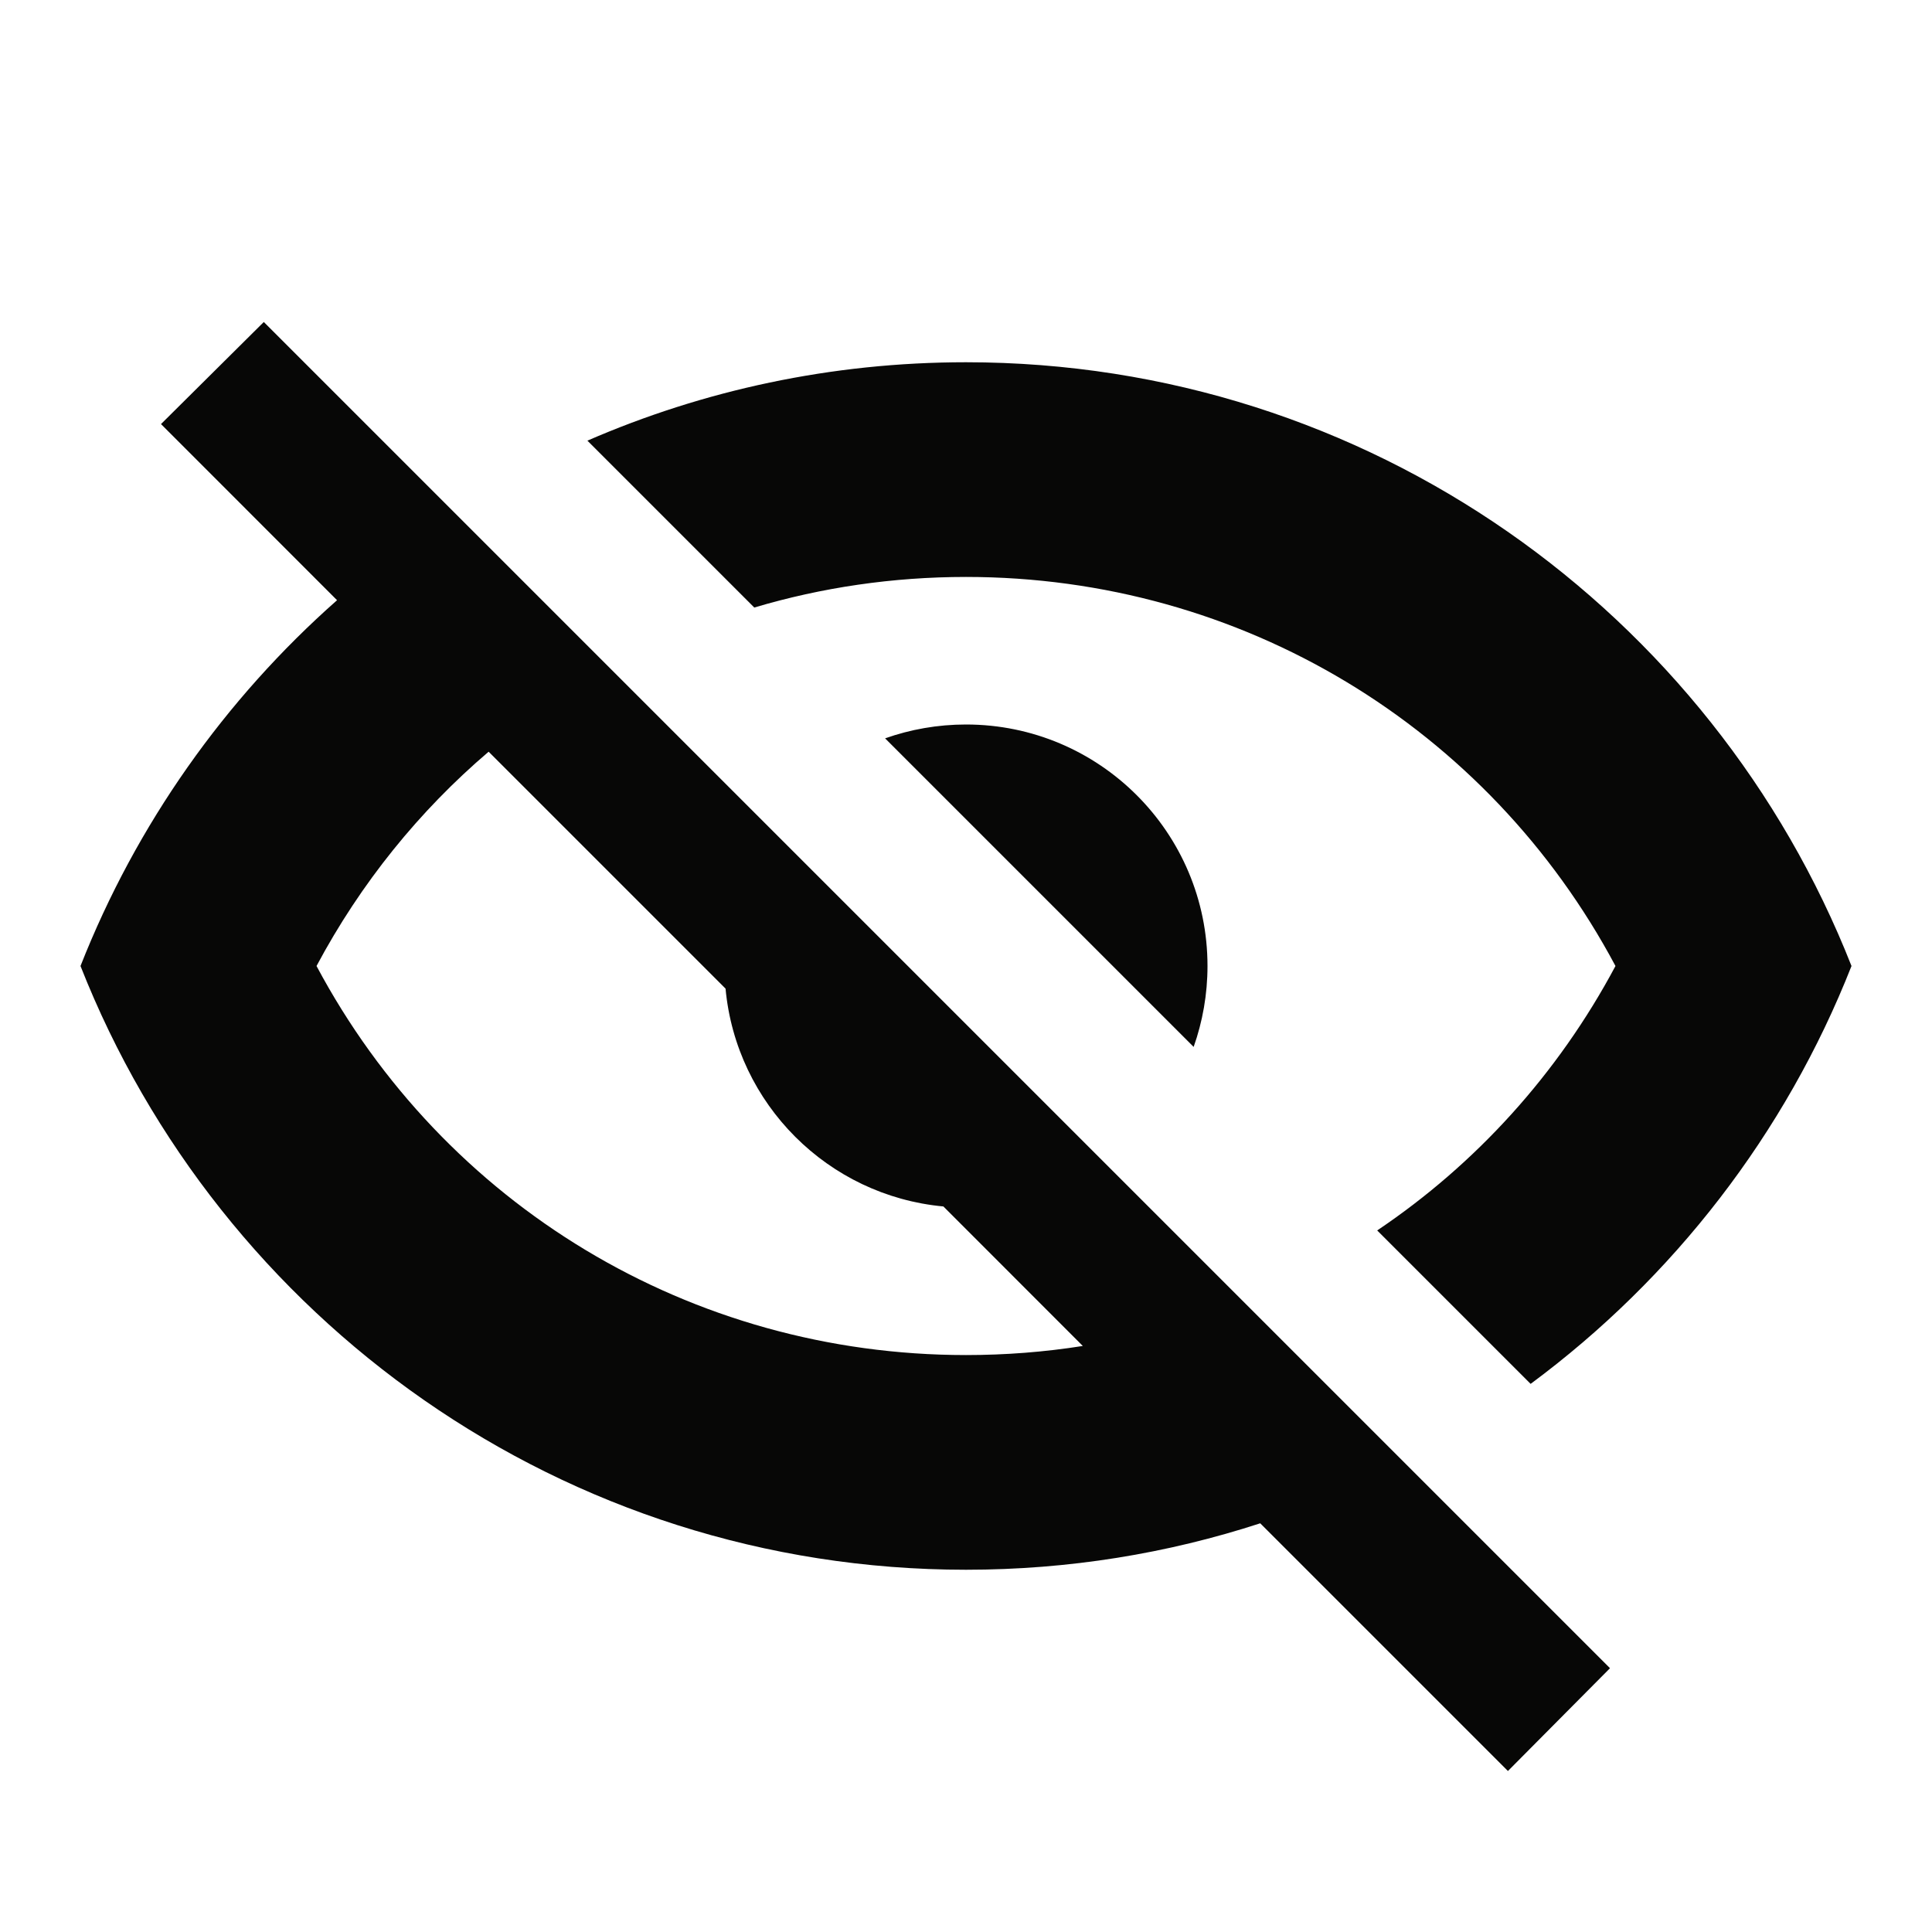
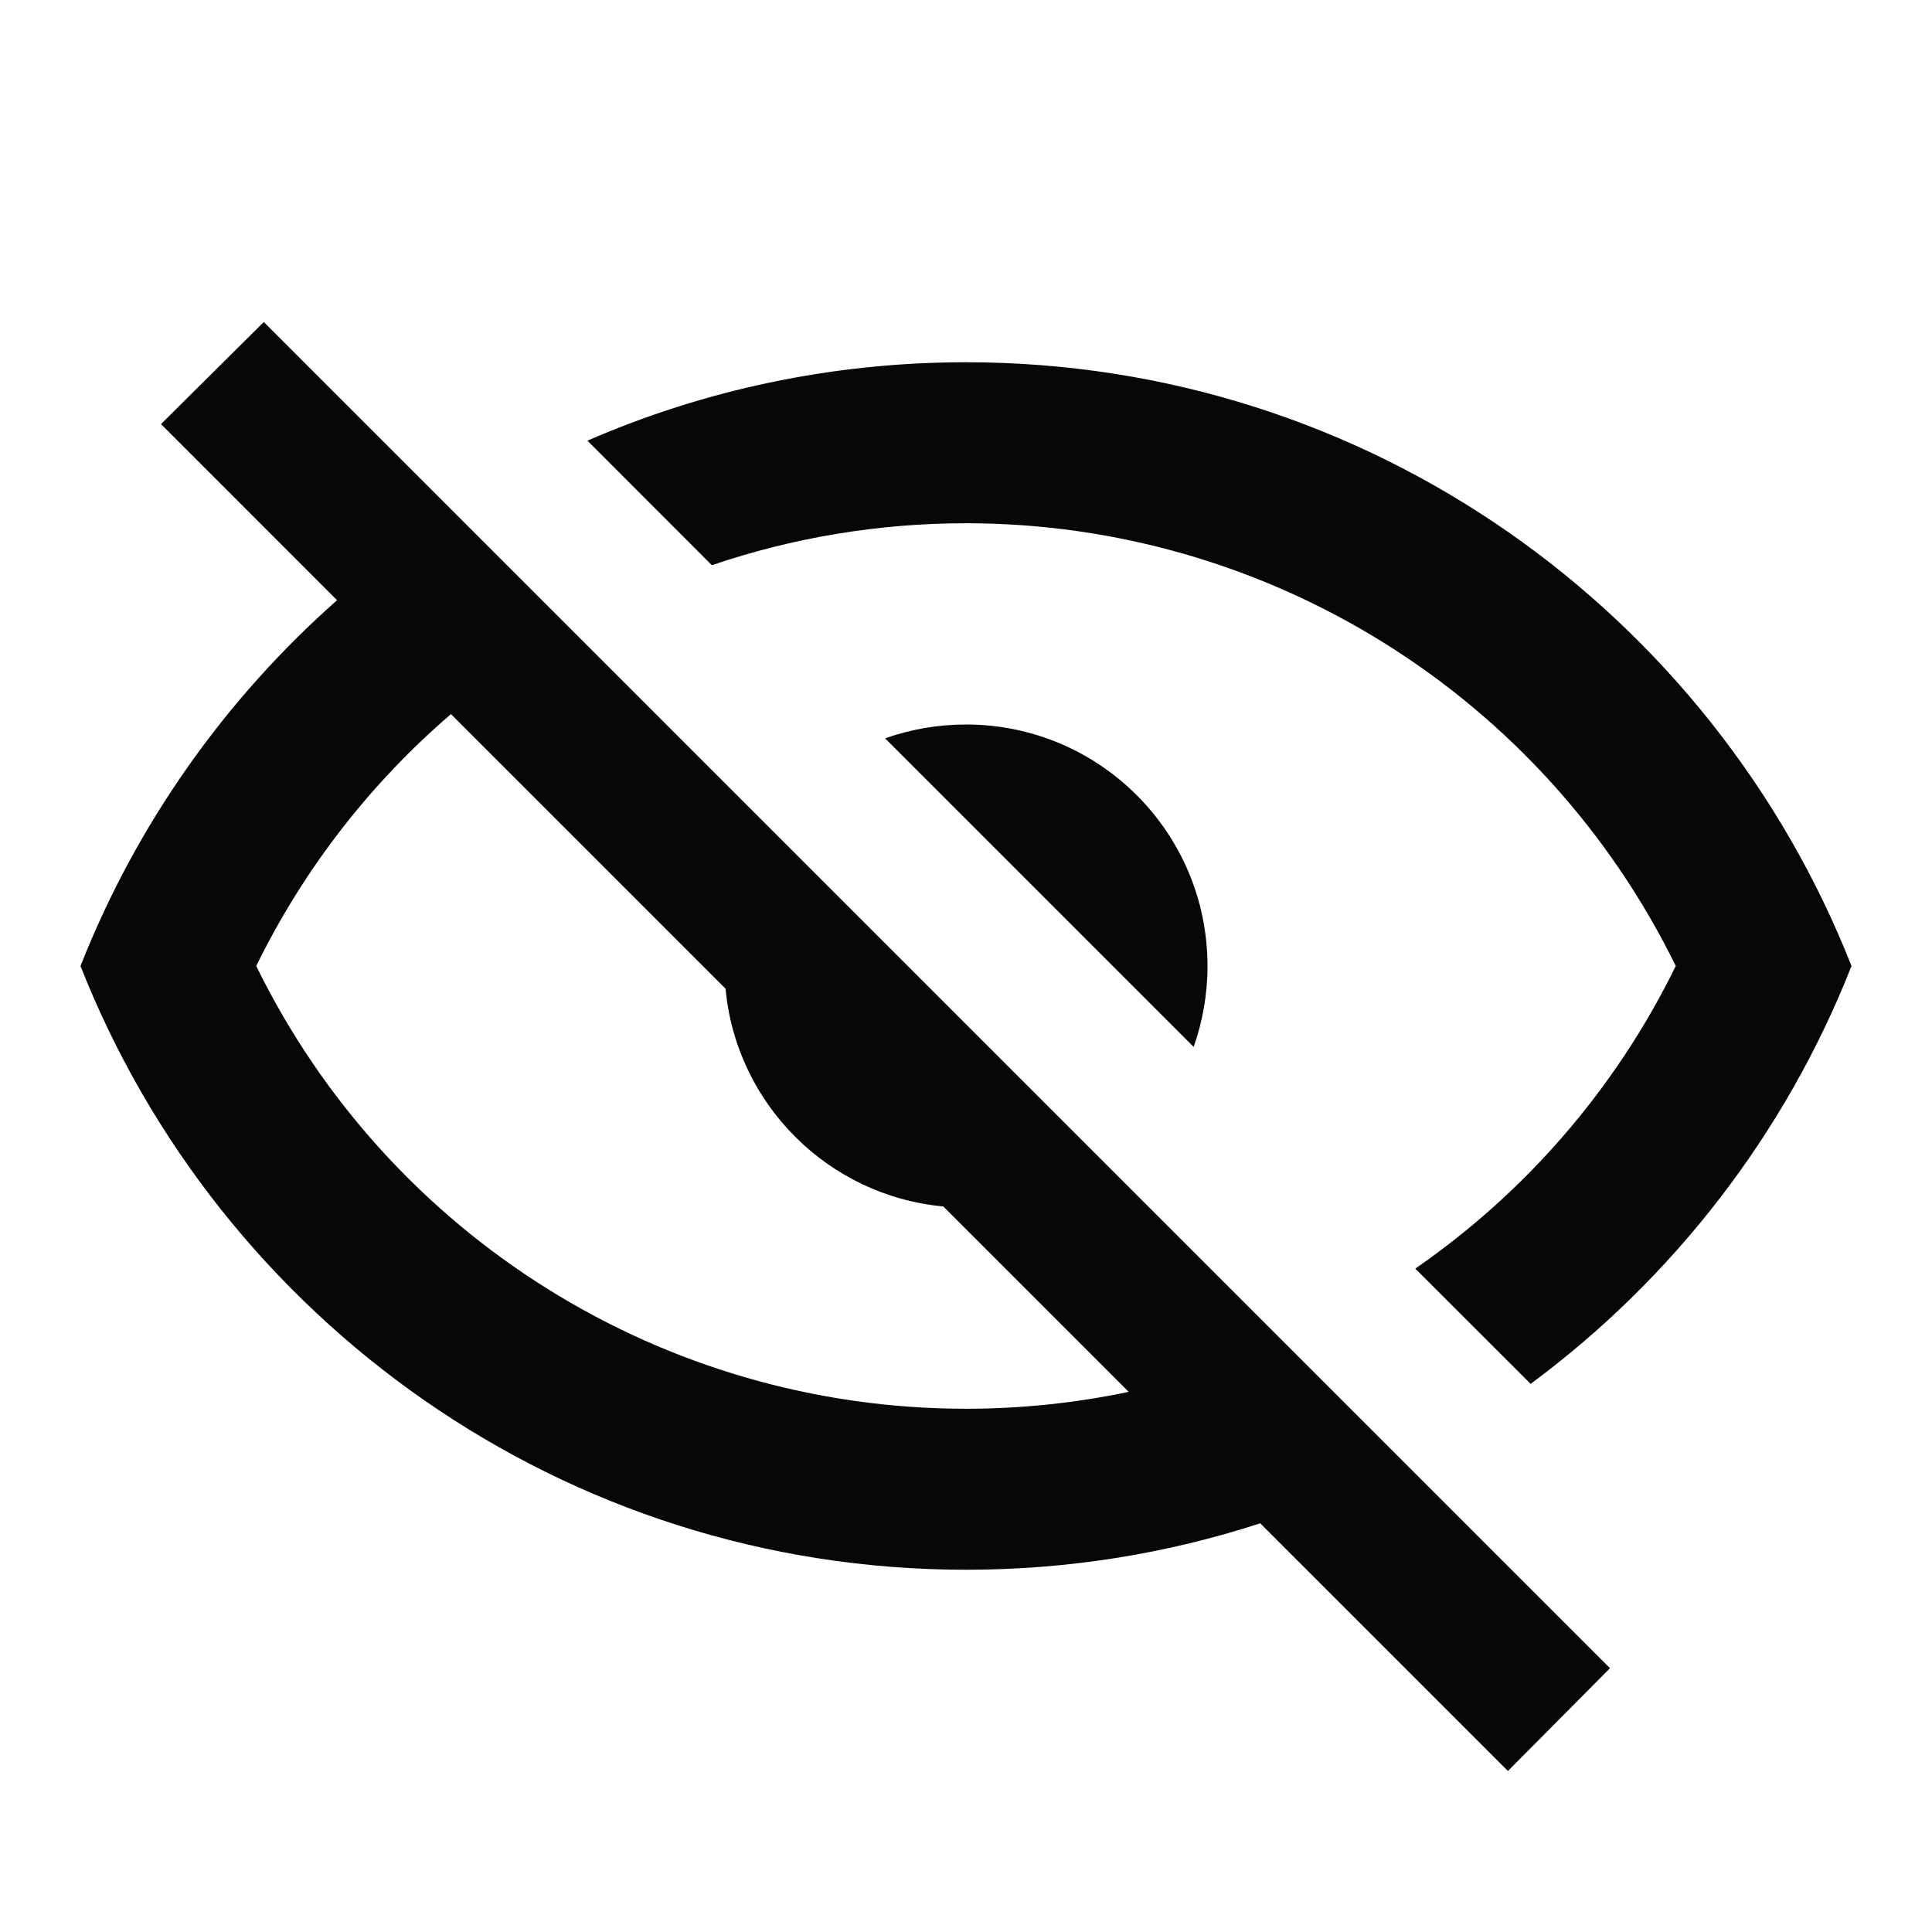
<svg xmlns="http://www.w3.org/2000/svg" version="1.1" baseProfile="full" width="24" height="24" viewBox="0 0 24.00 24.00" enable-background="new 0 0 24.00 24.00" xml:space="preserve">
-   <path fill="#070706" fill-opacity="1" stroke-width="1.333" stroke-linejoin="miter" d="M 2,5.268L 3.277,4L 20,20.723L 18.732,22L 15.655,18.923C 14.504,19.298 13.276,19.5 12,19.5C 6.997,19.5 2.728,16.388 1,12C 1.693,10.24 2.794,8.686 4.187,7.456L 2,5.268 Z M 12,9C 13.657,9 15,10.343 15,12C 15,12.352 14.939,12.691 14.828,13.005L 10.995,9.172C 11.309,9.061 11.648,9 12,9 Z M 3.932,12C 5.514,14.967 8.577,16.833 12,16.833C 12.492,16.833 12.977,16.795 13.451,16.72L 11.719,14.987C 10.286,14.854 9.146,13.714 9.013,12.281L 6.07,9.338C 5.21,10.071 4.482,10.969 3.932,12 Z M 20.068,12C 18.486,9.032 15.424,7.167 12,7.167C 11.091,7.167 10.207,7.298 9.37,7.547L 7.297,5.474C 8.738,4.848 10.328,4.5 12,4.5C 17.003,4.5 21.272,7.611 23,12C 22.18,14.083 20.786,15.879 19.014,17.191L 17.108,15.285C 18.329,14.464 19.351,13.345 20.068,12 Z " />
+   <path fill="#050708" fill-opacity="1" stroke-width="2" stroke-linejoin="round" d="M 2,5.268L 3.277,4L 20,20.723L 18.732,22L 15.655,18.923C 14.504,19.298 13.276,19.5 12,19.5C 6.998,19.5 2.728,16.389 1,12C 1.693,10.241 2.794,8.686 4.187,7.456L 2,5.268 Z M 12,9C 13.657,9 15,10.343 15,12C 15,12.352 14.939,12.691 14.828,13.005L 10.995,9.172C 11.309,9.061 11.648,9 12,9 Z M 12,4.5C 17.003,4.5 21.272,7.611 23,12C 22.18,14.084 20.786,15.88 19.014,17.191L 17.581,15.759C 18.94,14.82 20.064,13.537 20.817,12C 19.173,8.645 15.759,6.5 12,6.5C 10.907,6.5 9.843,6.681 8.843,7.021L 7.297,5.474C 8.738,4.848 10.328,4.5 12,4.5 Z M 3.183,12C 4.826,15.355 8.239,17.5 12,17.5C 12.688,17.5 13.365,17.428 14.021,17.29L 11.718,14.987C 10.286,14.854 9.146,13.714 9.013,12.282L 5.602,8.871C 4.608,9.725 3.779,10.783 3.183,12 Z " />
</svg>
